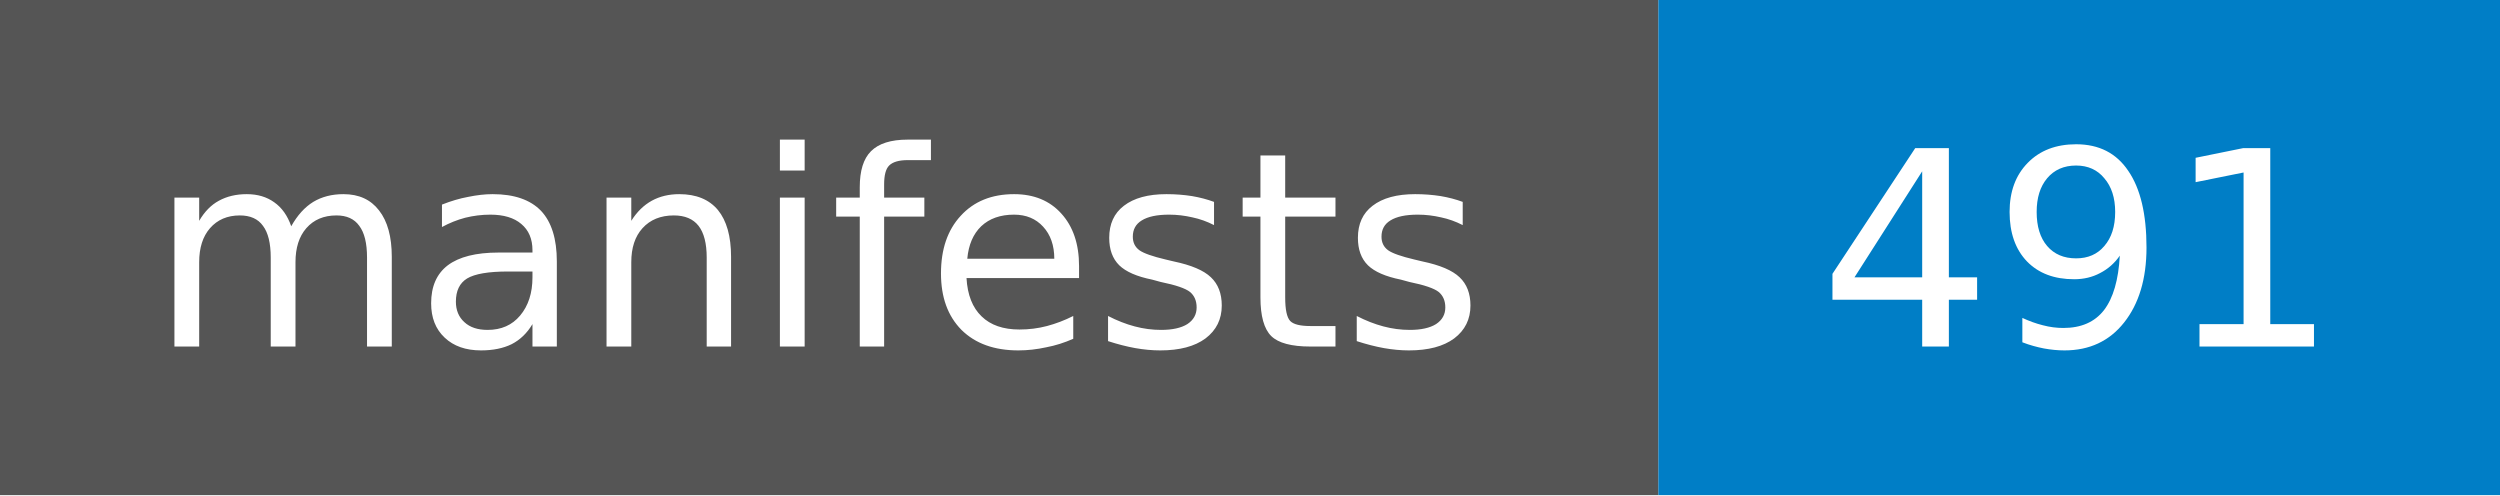
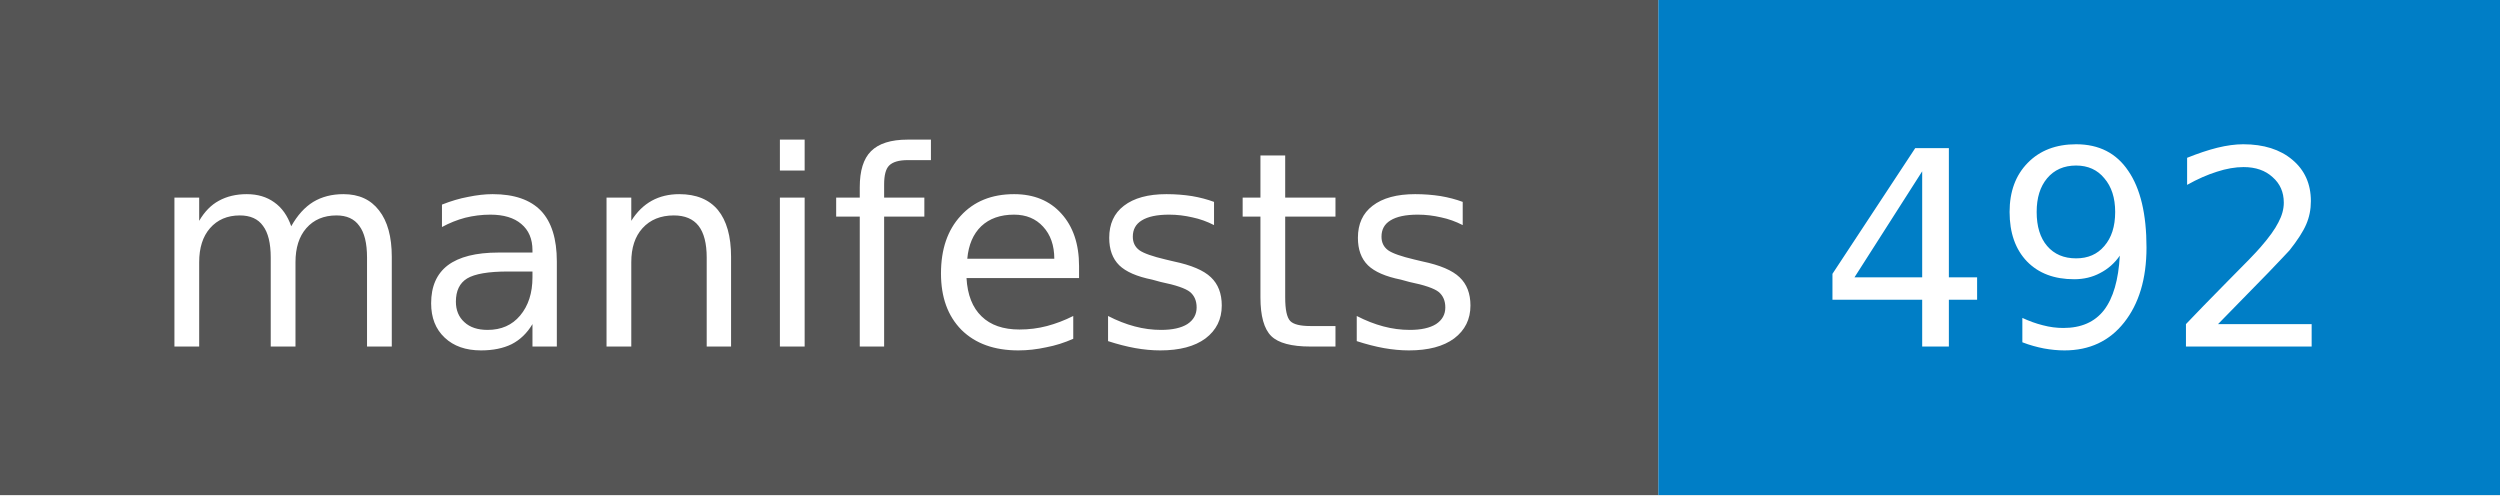
- <svg xmlns="http://www.w3.org/2000/svg" width="101" height="20" role="img" aria-label="manifests: 491">
+ <svg xmlns="http://www.w3.org/2000/svg" width="101" height="20" role="img" aria-label="manifests: 492">
  <style>rect.label-bg{fill:#555}@media (prefers-color-scheme:dark){rect.label-bg{fill:#3f3f3f}}text{font-family:Verdana,DejaVu Sans,Geneva,sans-serif;font-size:11px;fill:#fff}</style>
  <rect class="label-bg" width="67" height="20" />
  <rect x="67" width="34" height="20" fill="#007ec6" />
  <text x="33" y="14" text-anchor="middle">manifests</text>
-   <text x="84" y="14" text-anchor="middle">491</text>
+   <text x="84" y="14" text-anchor="middle">492</text>
</svg>
